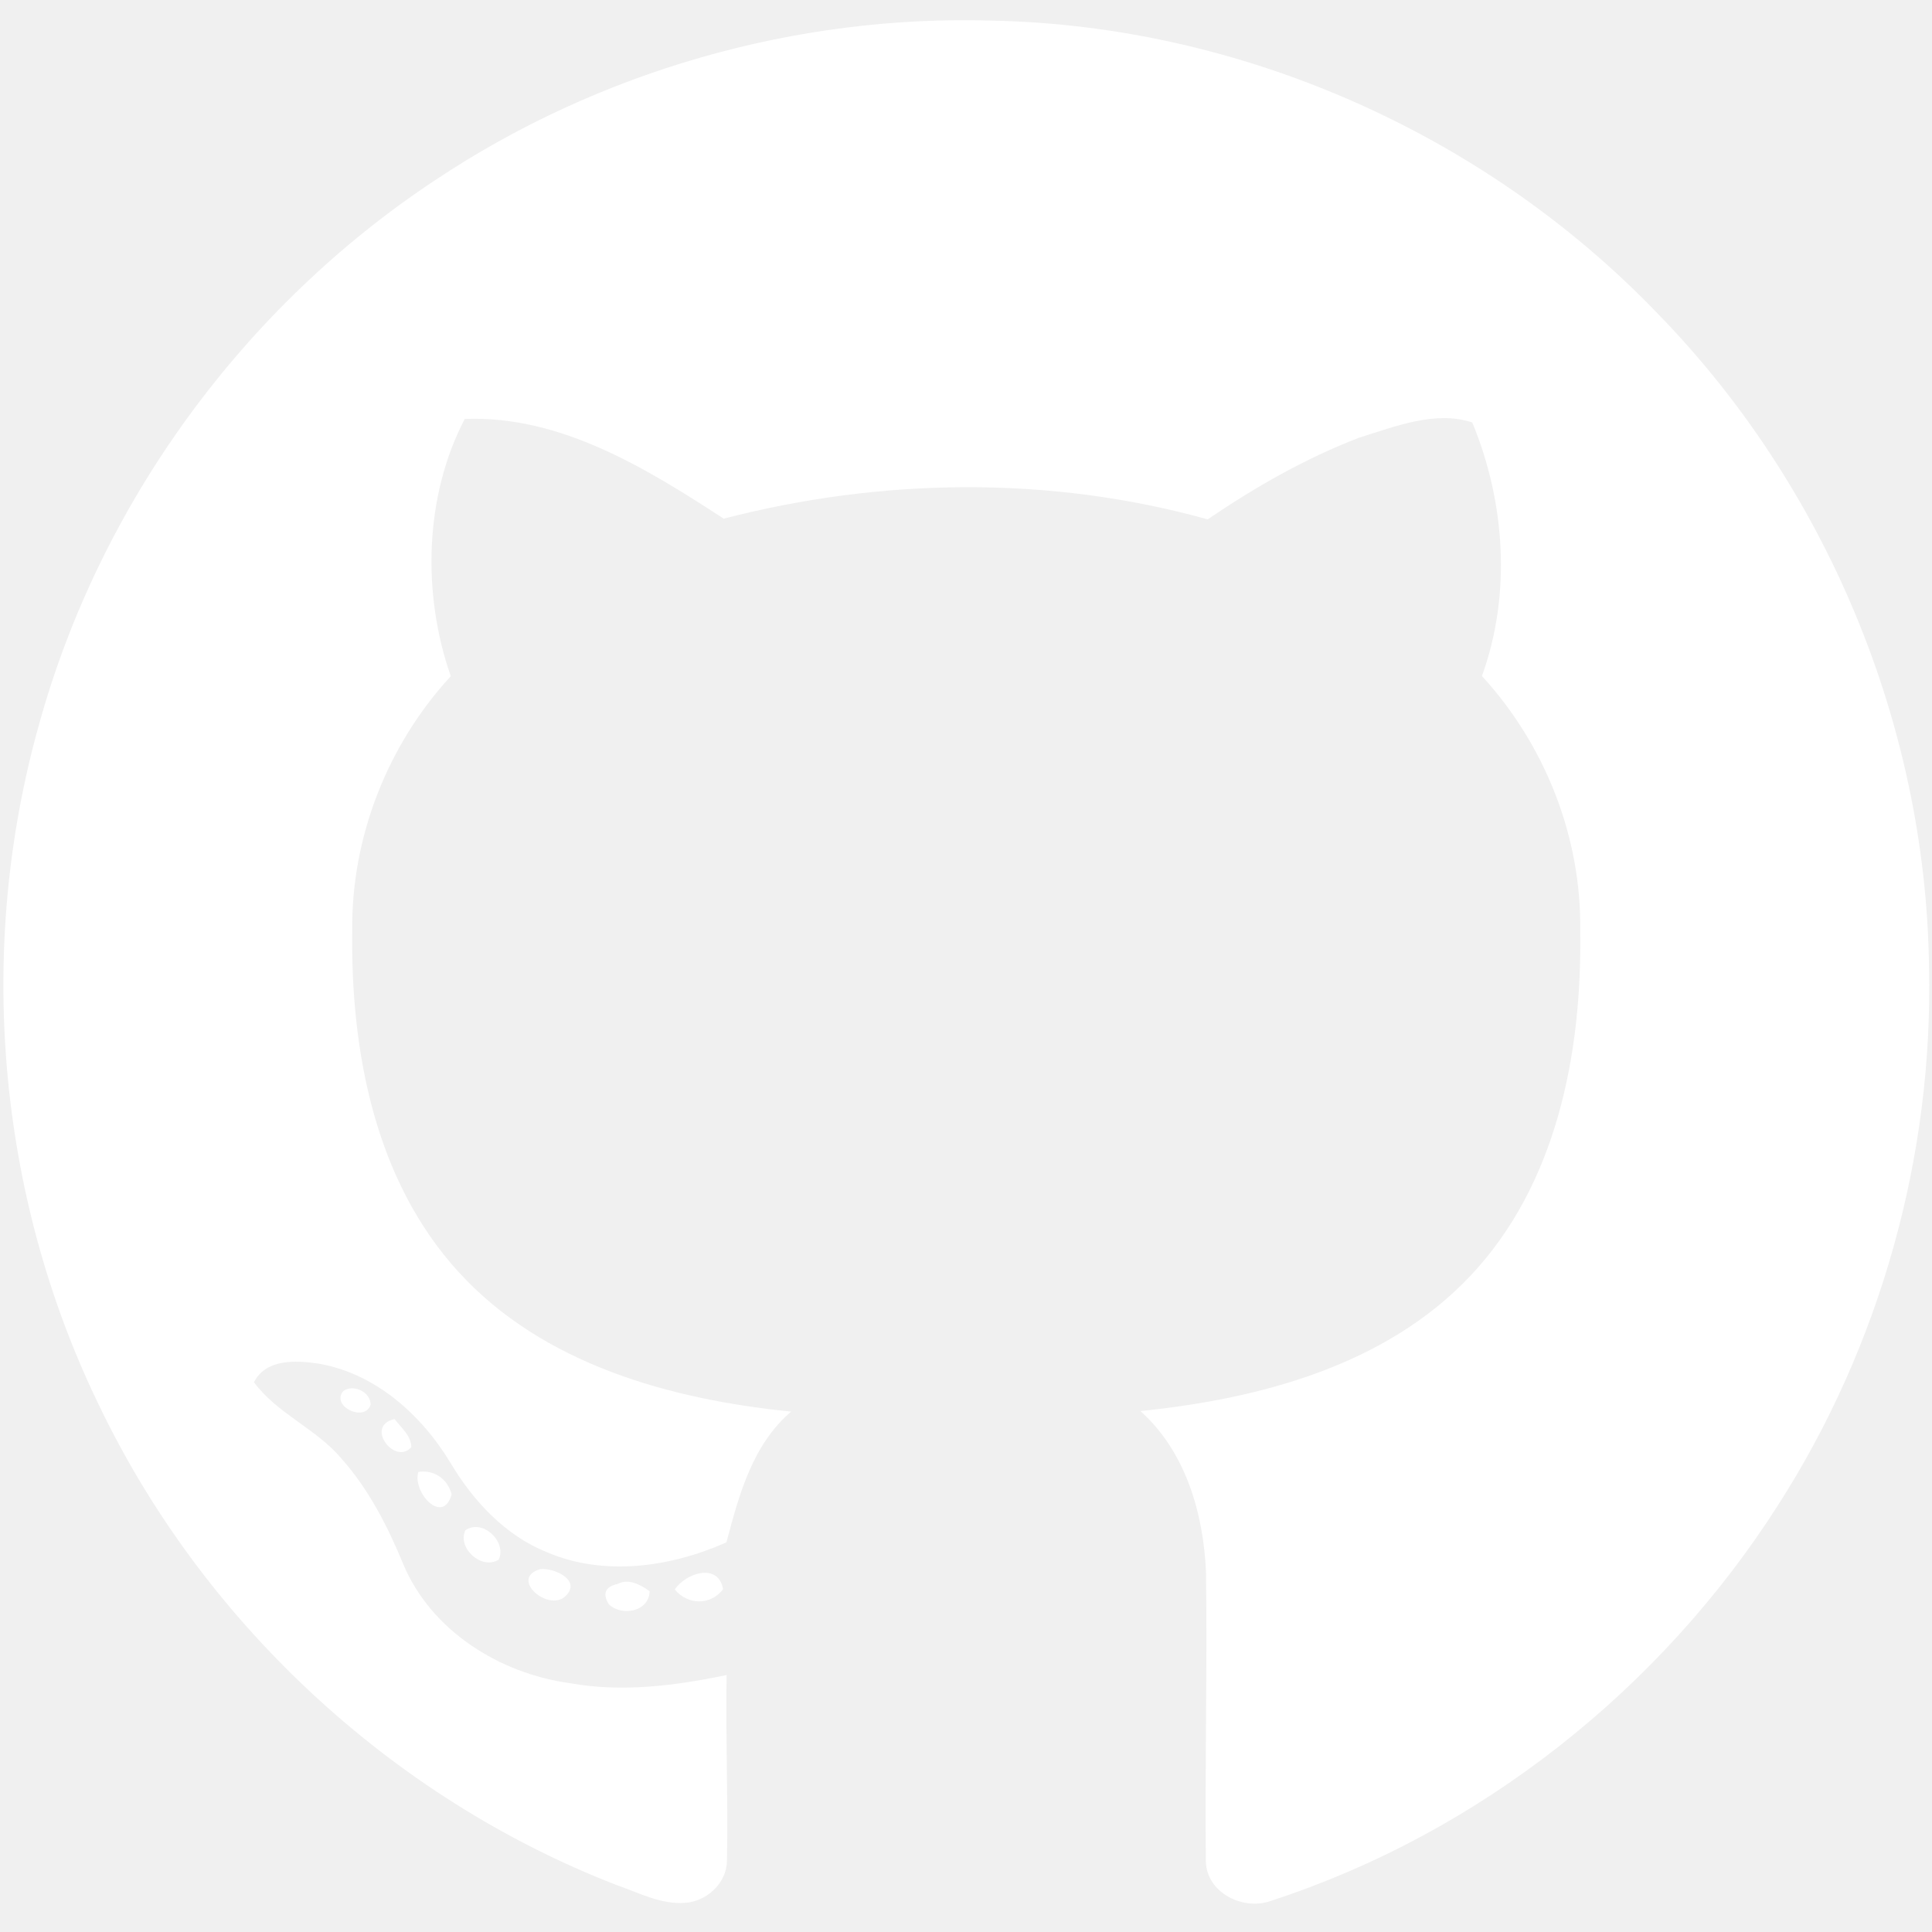
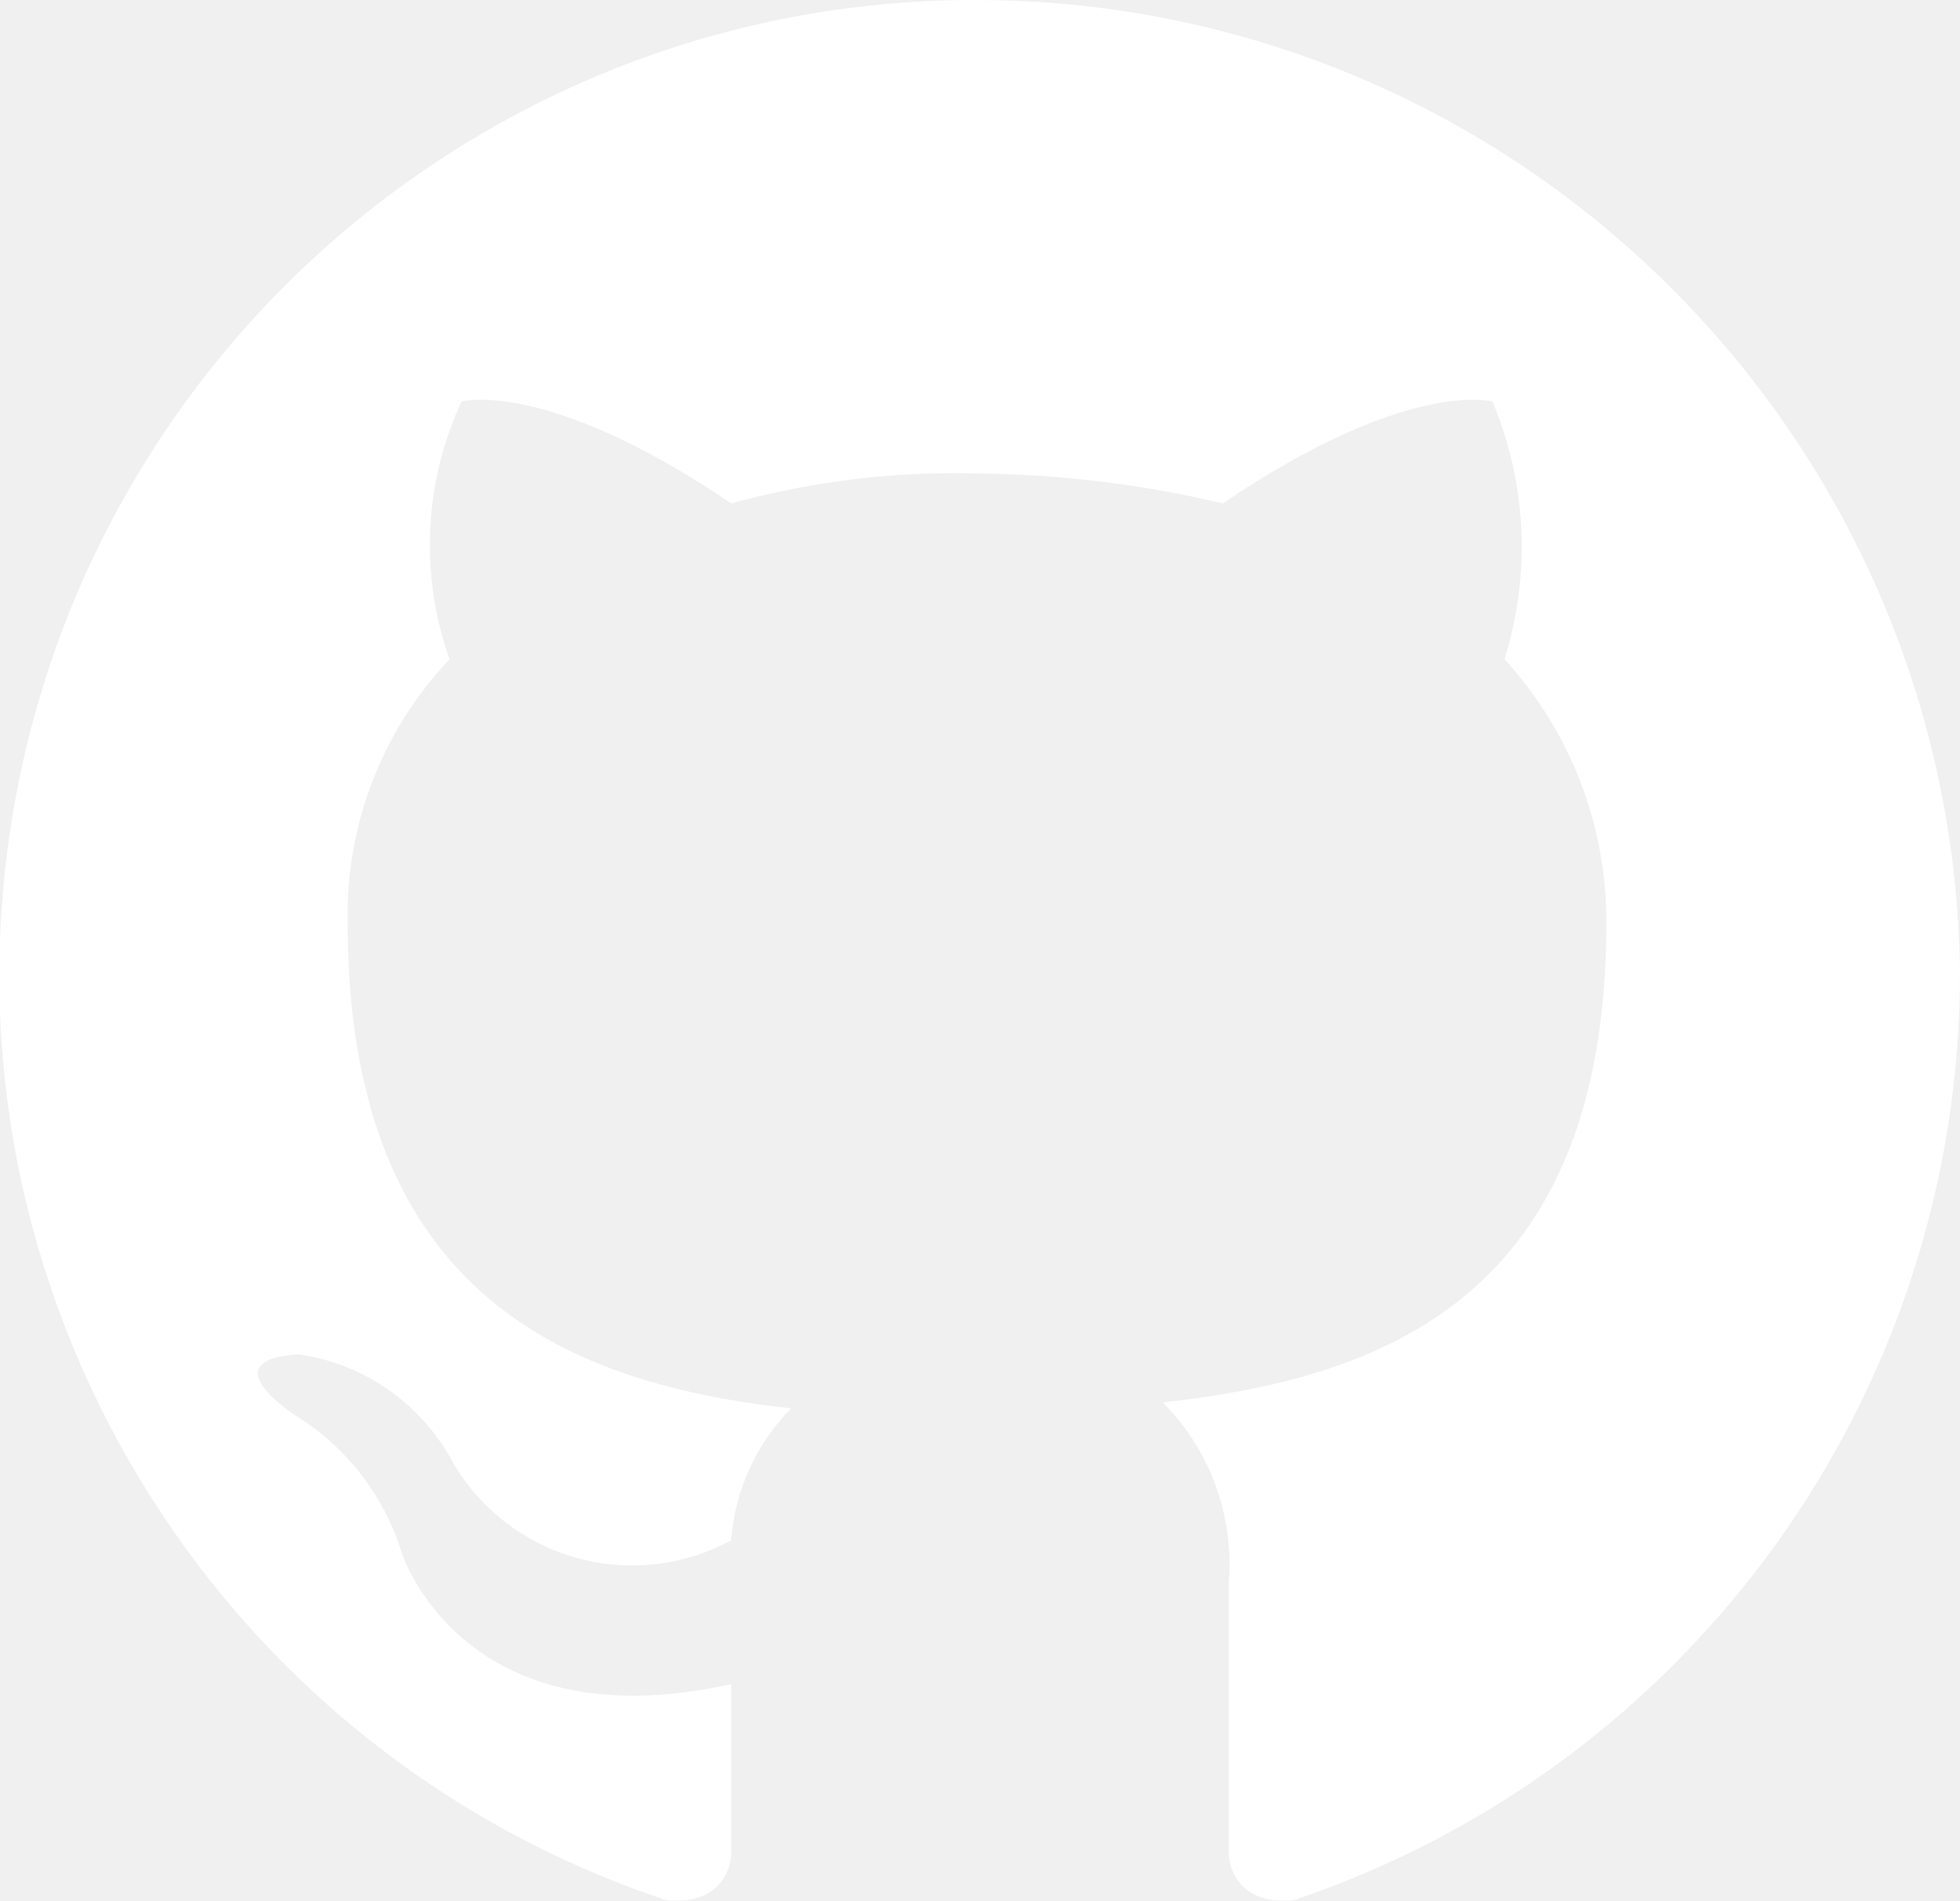
- <svg xmlns="http://www.w3.org/2000/svg" width="220pt" height="220pt" viewBox="0 0 220 220" version="1.1">
-   <g>
-     <path fill="#fff" opacity="1.00" d=" M 49.53 20.53 C 68.15 8.11 90.67 1.66 113.04 2.35 C 141.28 2.94 168.98 15.19 188.57 35.51 C 207.89 55.22 219.29 82.44 219.66 110.05 C 220.16 131.60 214.11 153.25 202.47 171.39 C 189.10 192.36 168.45 208.72 144.77 216.44 C 141.59 217.61 137.41 215.57 137.31 211.96 C 137.20 200.99 137.48 190.02 137.33 179.05 C 137.05 172.35 135.01 165.28 129.86 160.68 C 143.39 159.30 157.72 155.53 167.38 145.34 C 177.26 134.93 180.15 119.94 179.94 106.03 C 180.11 95.36 175.95 84.82 168.75 76.98 C 172.12 67.69 171.40 57.16 167.65 48.11 C 163.49 46.71 158.82 48.57 154.75 49.85 C 148.64 52.19 142.93 55.47 137.52 59.14 C 119.57 54.14 100.40 54.40 82.41 59.06 C 73.60 53.33 63.80 47.27 52.92 47.71 C 48.33 56.49 48.05 67.63 51.33 77.00 C 44.12 84.82 39.98 95.37 40.11 106.02 C 39.93 119.70 42.69 134.41 52.20 144.82 C 61.80 155.36 76.36 159.37 90.09 160.74 C 85.66 164.53 84.15 170.25 82.72 175.63 C 76.38 178.45 68.81 179.55 62.27 176.75 C 57.52 174.84 53.89 170.92 51.31 166.60 C 47.99 161.08 42.67 156.32 36.15 155.26 C 33.63 154.89 30.25 154.75 28.92 157.40 C 31.60 161.02 36.02 162.68 38.88 166.09 C 41.99 169.59 44.14 173.79 45.91 178.09 C 49.09 185.70 56.88 190.56 64.86 191.66 C 70.80 192.74 76.88 191.96 82.74 190.74 C 82.62 197.82 82.92 204.90 82.78 211.97 C 82.71 214.47 80.44 216.53 78.01 216.68 C 75.25 216.89 72.73 215.52 70.20 214.65 C 44.51 204.69 22.98 184.61 11.14 159.74 C -0.34 135.96 -2.71 108.00 4.42 82.59 C 11.36 57.37 27.73 34.94 49.53 20.53 Z" />
-     <path fill="#fff" opacity="1.00" d=" M 39.08 158.41 C 40.22 157.55 42.22 158.52 42.20 159.95 C 41.57 162.00 37.65 160.15 39.08 158.41 Z" />
-     <path fill="#fff" opacity="1.00" d=" M 46.84 164.78 C 44.98 166.94 41.46 162.35 44.93 161.59 C 45.67 162.57 46.80 163.43 46.84 164.78 Z" />
-     <path fill="#fff" opacity="1.00" d=" M 47.64 167.61 C 49.42 167.34 50.96 168.39 51.43 170.16 C 50.43 173.77 46.91 169.88 47.64 167.61 Z" />
-     <path fill="#fff" opacity="1.00" d=" M 52.99 174.26 C 54.96 172.89 57.74 175.57 56.79 177.60 C 54.83 178.81 52.05 176.28 52.99 174.26 Z" />
-     <path fill="#fff" opacity="1.00" d=" M 61.52 178.68 C 63.00 178.51 66.08 179.83 64.56 181.58 C 62.70 183.85 57.83 179.75 61.52 178.68 Z" />
-     <path fill="#fff" opacity="1.00" d=" M 76.84 181.00 C 78.09 179.11 81.81 177.90 82.34 180.97 C 80.89 182.84 78.32 182.78 76.84 181.00 Z" />
-     <path fill="#fff" opacity="1.00" d=" M 70.35 180.36 C 71.58 179.70 72.96 180.47 73.97 181.19 C 73.94 183.54 70.76 184.11 69.31 182.66 C 68.58 181.44 68.93 180.67 70.35 180.36 Z" />
-   </g>
+ <svg xmlns="http://www.w3.org/2000/svg" width="32.7" height="31.71" viewBox="0 0 32.7 31.71">
+   <defs>
+     <style>.a{fill:#fff;}</style>
+   </defs>
+   <path class="a" d="M16.3.4a16.27,16.27,0,0,0-5.2,31.7c.8.1,1.1-.4,1.1-.8V28.5c-4.5,1-5.5-2.2-5.5-2.2A4.11,4.11,0,0,0,4.9,24C3.5,23,5,23,5,23a3.48,3.48,0,0,1,2.5,1.7,3.46,3.46,0,0,0,4.7,1.4,3.48,3.48,0,0,1,1-2.2c-3.6-.4-7.4-1.8-7.4-8.1a6.2,6.2,0,0,1,1.7-4.4,5.69,5.69,0,0,1,.2-4.3s1.4-.4,4.5,1.7a14,14,0,0,1,4.1-.5,18.41,18.41,0,0,1,4.1.5c3.1-2.1,4.5-1.7,4.5-1.7a6.26,6.26,0,0,1,.2,4.3,6.47,6.47,0,0,1,1.7,4.4c0,6.3-3.8,7.6-7.4,8a3.82,3.82,0,0,1,1.1,3v4.5c0,.4.3.9,1.1.8A16.32,16.32,0,0,0,32.7,16.6,16.43,16.43,0,0,0,16.3.4Z" transform="translate(0 -0.4)" />
</svg>
